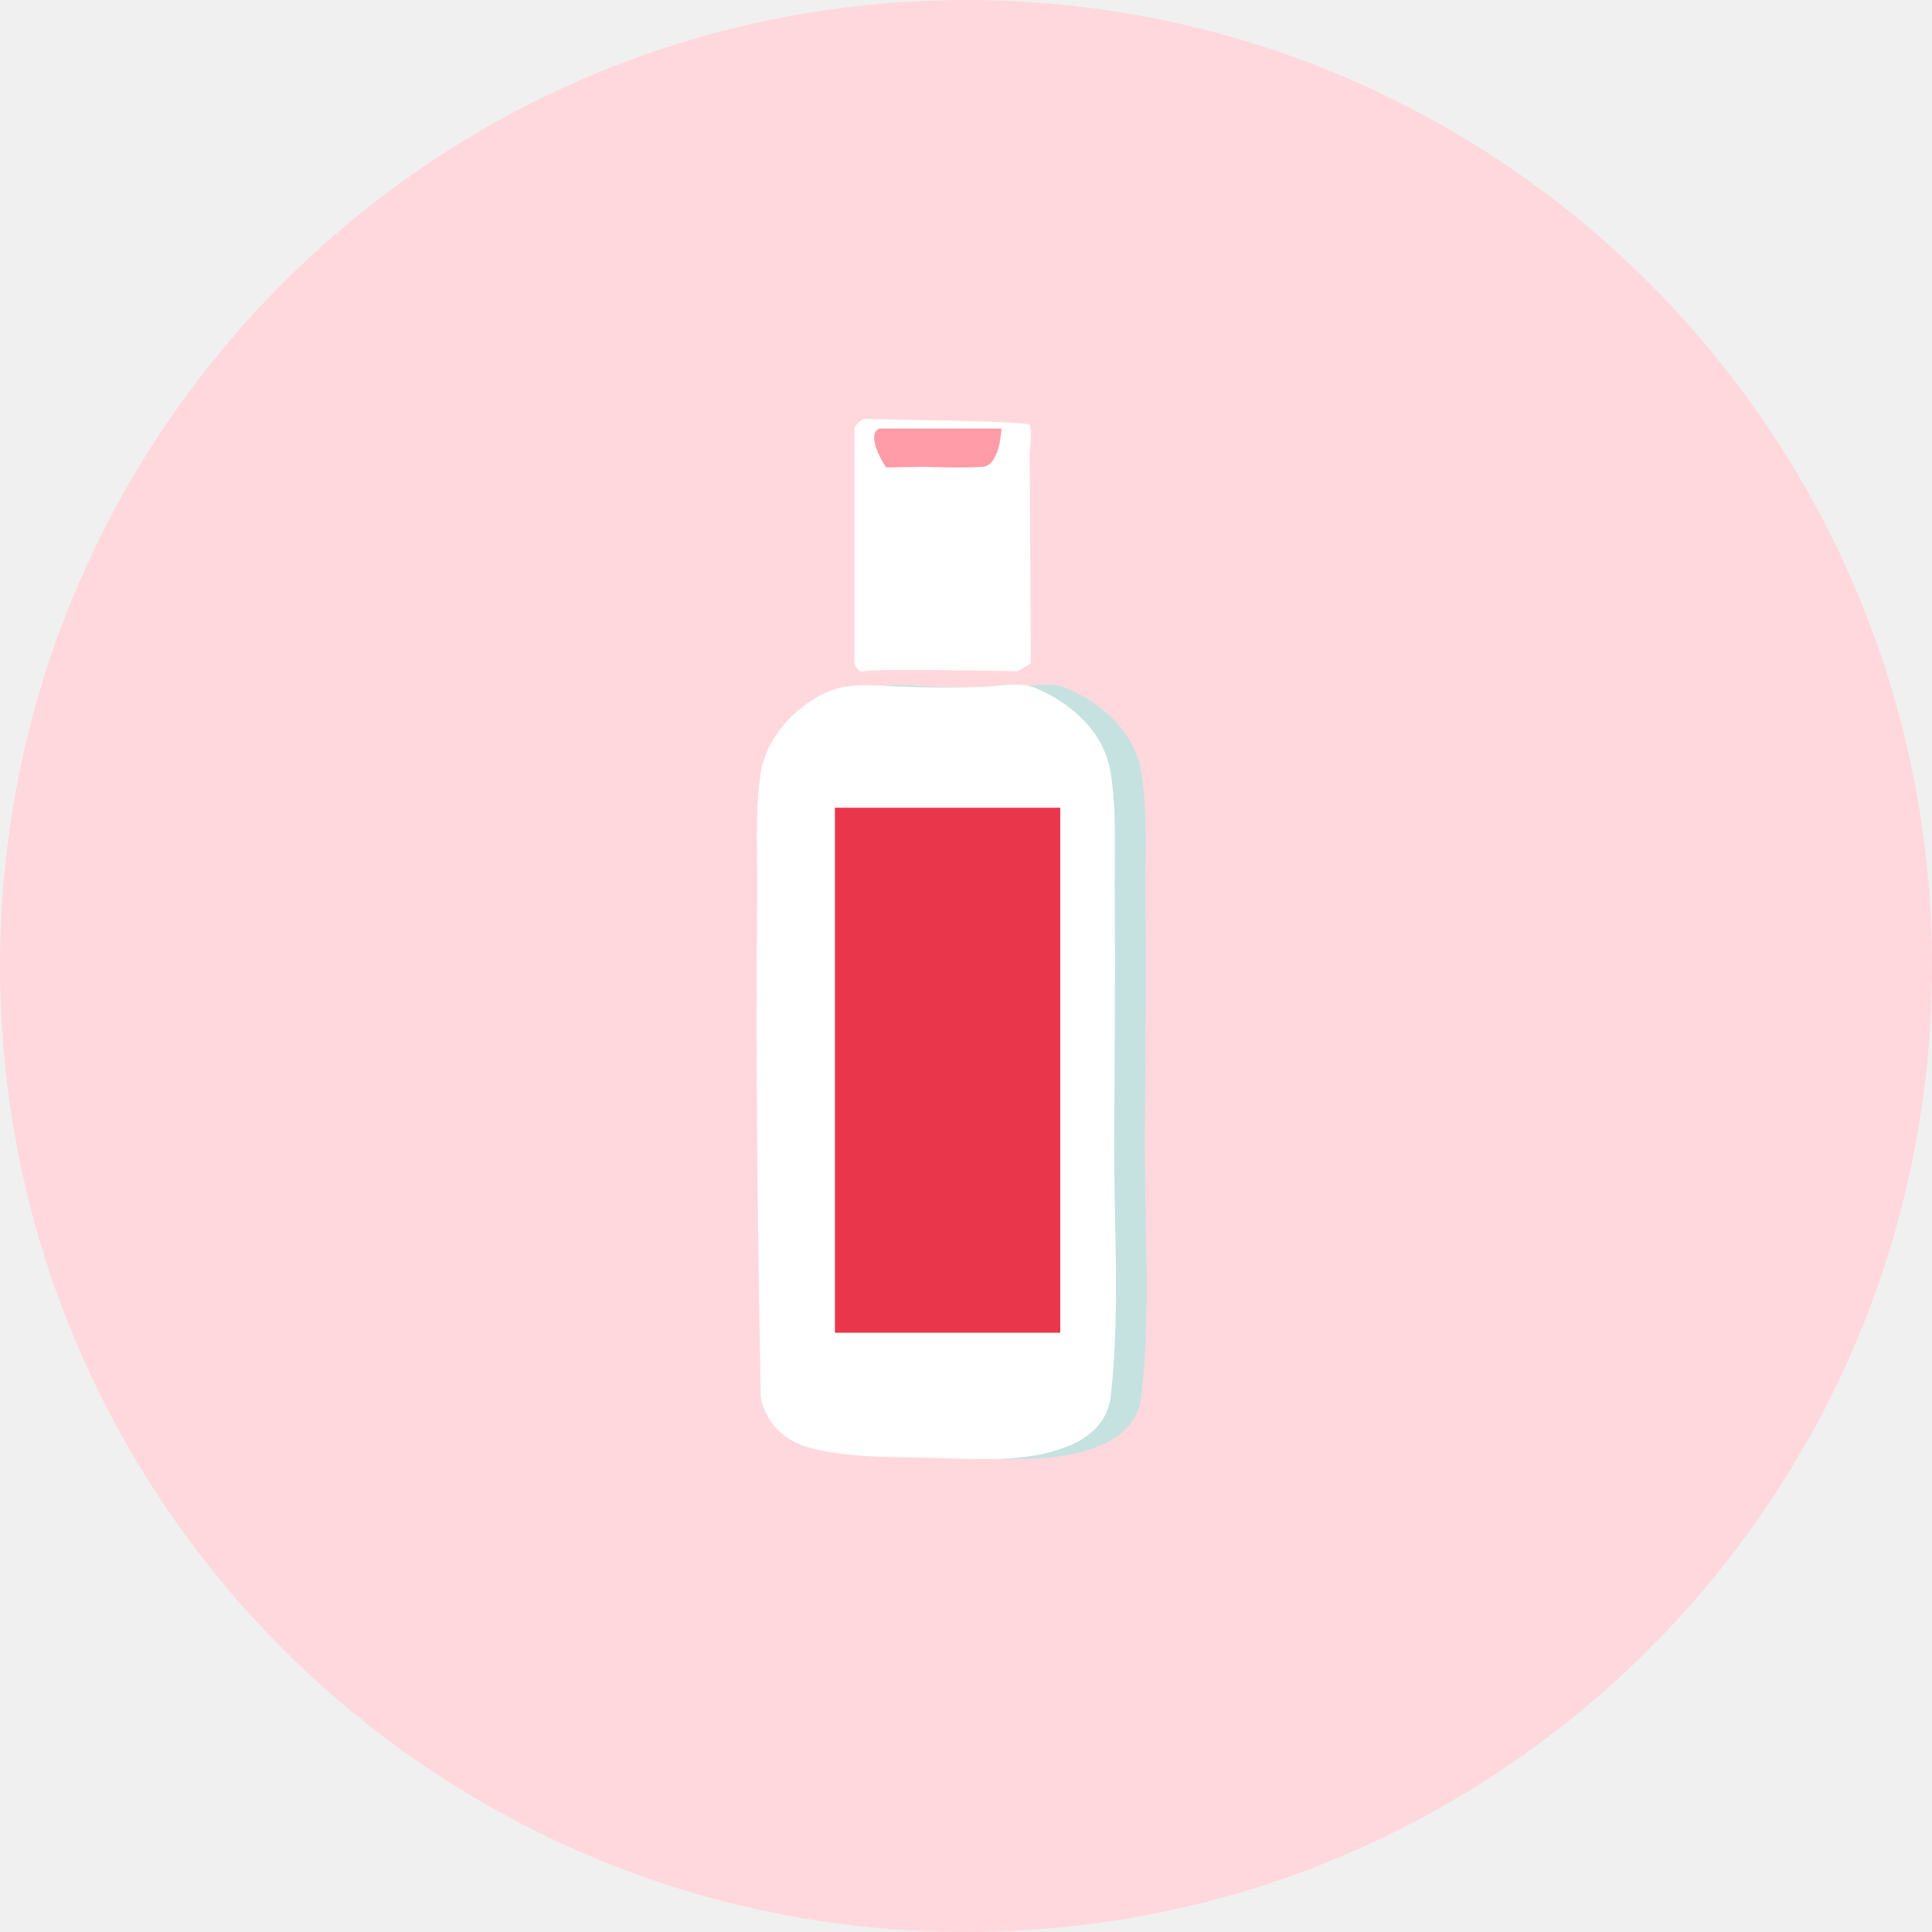
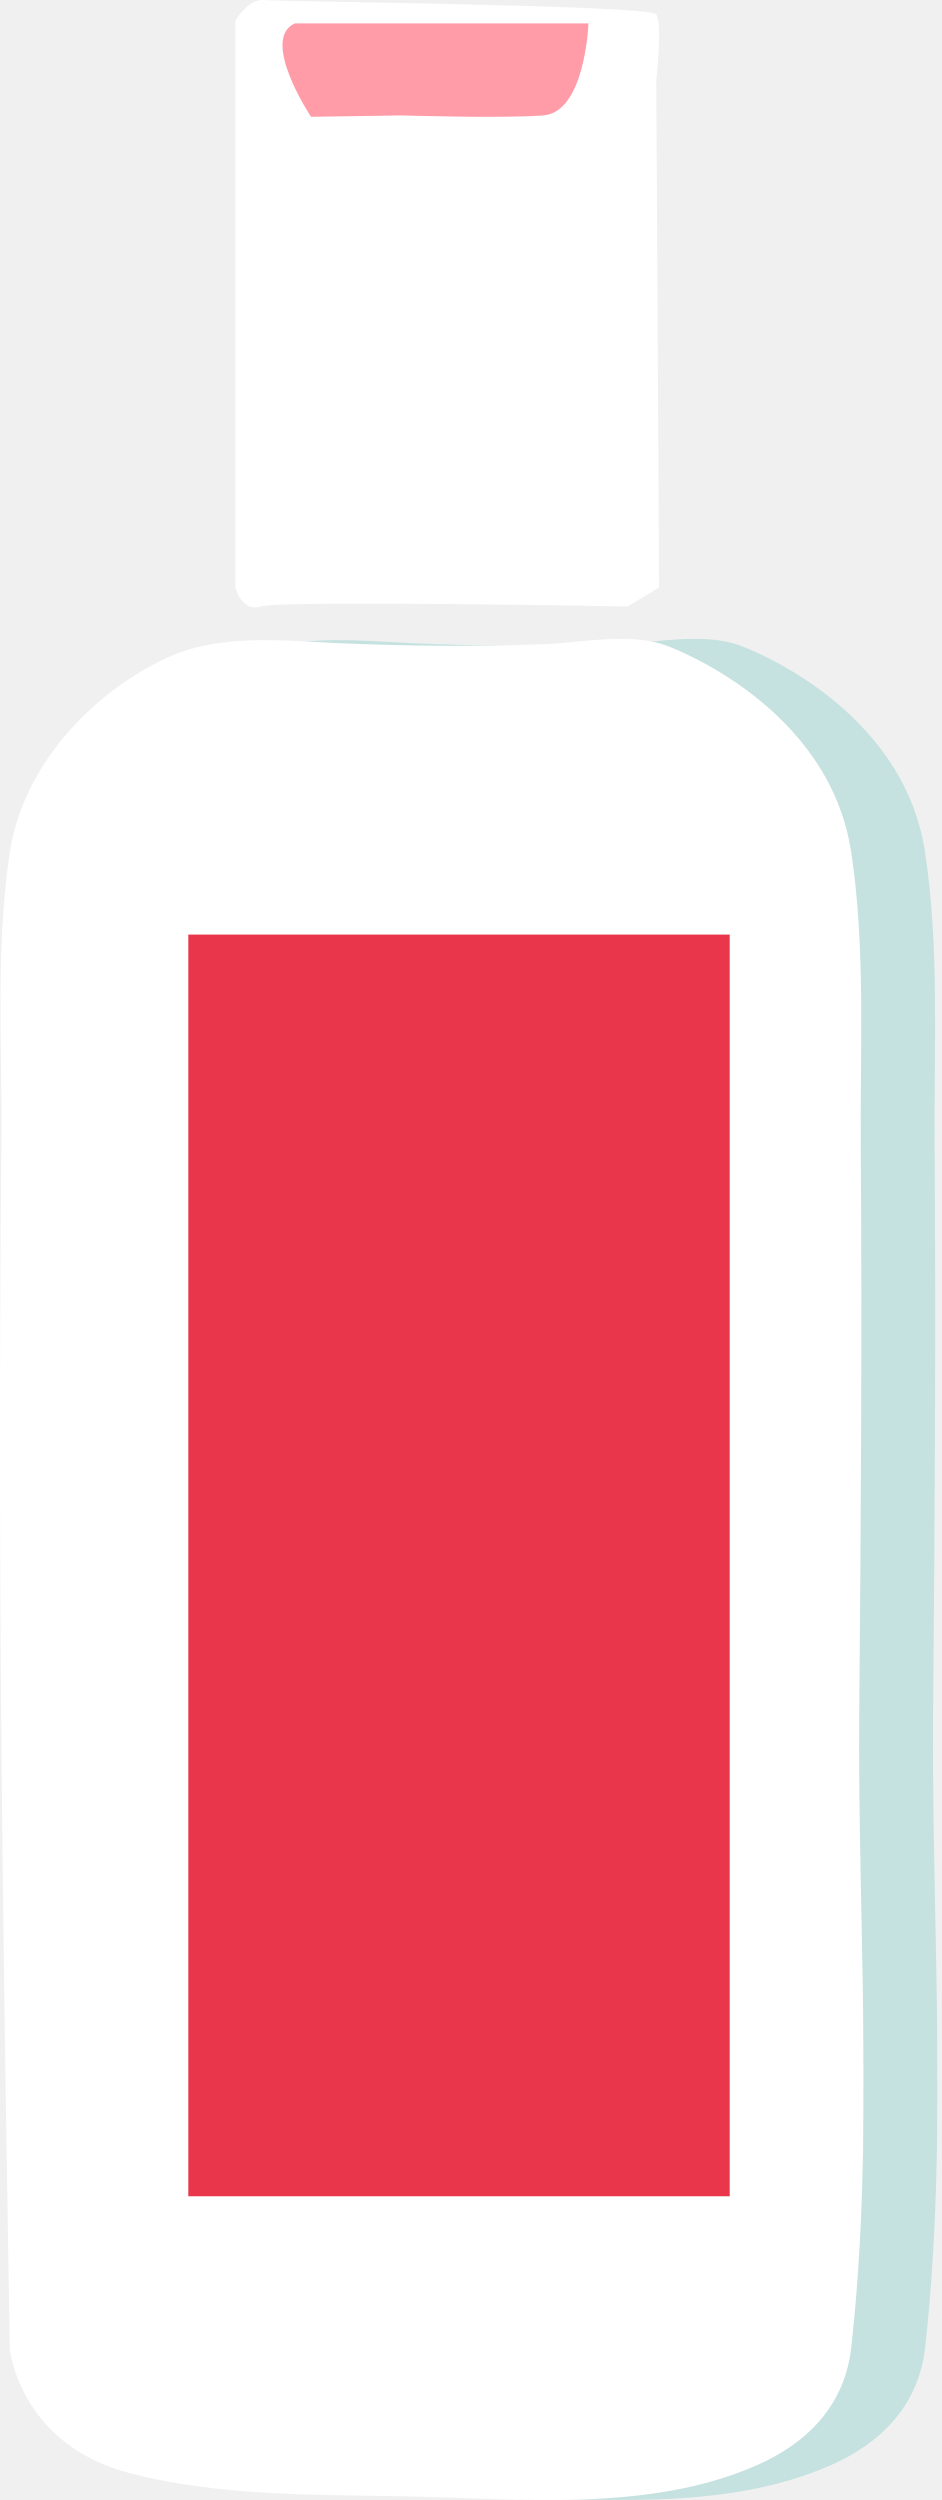
- <svg xmlns="http://www.w3.org/2000/svg" height="143" viewBox="0 0 143 143" width="143">
-   <mask id="a" fill="#fff">
-     <path d="m.1.245h26.6v57.325h-26.6z" fill="#fff" fill-rule="evenodd" />
-   </mask>
-   <mask id="b" fill="#fff">
-     <path d="m0 .245h26.6v57.325h-26.6z" fill="#fff" fill-rule="evenodd" />
-   </mask>
-   <mask id="c" fill="#fff">
-     <path d="m0 77h29v-77h-29z" fill="#fff" fill-rule="evenodd" />
-   </mask>
-   <g fill="none" fill-rule="evenodd">
-     <circle cx="71.5" cy="71.5" fill="#ffd8dd" r="71.5" />
-     <g transform="translate(56 31)">
-       <path d="m26.316 6.813c-.685-4.501-5.489-6.286-5.698-6.361-1.147-.415-2.59-.085-3.774-.04-2.135.081-4.274.059-6.409-.036-1.729-.085-3.635-.289-5.246.478-2.361 1.124-4.392 3.373-4.786 5.959-.441 2.896-.234 5.945-.261 8.866-.031 3.422-.045 6.843-.042 10.265.009 8.995.153 17.99.303 26.984 0 0 .3 2.937 3.704 3.818 2.739.709 5.66.656 8.468.711 3.539.069 7.526.503 10.849-.965 1.585-.7 2.699-1.881 2.893-3.612.721-6.433.191-13.184.247-19.664.051-5.778.089-11.557.046-17.335-.022-2.979.155-6.11-.295-9.068" fill="#c5e2e0" mask="url(#a)" transform="translate(2.175 19.42991)" />
-       <path d="m26.216 6.813c-.685-4.501-5.489-6.286-5.698-6.361-1.147-.415-2.59-.085-3.774-.04-2.135.081-4.274.059-6.409-.036-1.729-.085-3.635-.289-5.246.478-2.361 1.124-4.392 3.373-4.786 5.959-.441 2.896-.234 5.945-.261 8.866-.031 3.422-.045 6.843-.042 10.265.009 8.995.153 17.99.303 26.984 0 0 .3 2.937 3.704 3.818 2.739.709 5.66.656 8.468.711 3.539.069 7.526.503 10.849-.965 1.585-.7 2.699-1.881 2.893-3.612.721-6.433.191-13.184.247-19.664.051-5.778.089-11.557.046-17.335-.022-2.979.155-6.11-.295-9.068" fill="#fff" mask="url(#b)" transform="translate(0 19.42991)" />
-       <path d="m7.25.639s.393-.688.884-.637c.491.051 11.882.149 12.079.442s0 2.033 0 2.033l.087 15.616-.971.585s-10.704-.195-11.293 0-.786-.585-.786-.585z" fill="#fff" />
-       <path d="m9.084.72h9.041s-.099 2.737-1.391 2.835c-1.292.098-4.372 0-4.372 0l-2.782.043s-1.59-2.39-.497-2.878" fill="#ff9ca8" />
-       <path d="m5.8 67.645h16.675v-38.86h-16.675z" fill="#e9364b" mask="url(#c)" />
+ <svg xmlns="http://www.w3.org/2000/svg" xmlns:xlink="http://www.w3.org/1999/xlink" width="29px" height="77px" viewBox="0 0 29 77" version="1.1">
+   <defs>
+     <polygon id="path-1" points="0.1 0.245 26.7 0.245 26.7 57.57 0.1 57.57" />
+     <polygon id="path-3" points="0 0.245 26.6 0.245 26.6 57.57 0 57.57" />
+     <polygon id="path-5" points="0 77 29 77 29 0 0 0" />
+   </defs>
+   <g id="Page-1" stroke="none" stroke-width="1" fill="none" fill-rule="evenodd">
+     <g id="QUELS-PRODUITS-DEPOSER" transform="translate(-494, -1035)">
+       <g id="Group-13" transform="translate(494, 1035)">
+         <g id="Group-3" transform="translate(2.175, 19.42991)">
+           <mask id="mask-2" fill="white">
+             <use xlink:href="#path-1" />
+           </mask>
+           <g id="Clip-2" />
+           <path d="M26.316,6.813 C25.631,2.312 20.827,0.528 20.618,0.452 C19.471,0.037 18.027,0.367 16.844,0.412 C14.709,0.492 12.57,0.471 10.435,0.376 C8.706,0.291 6.8,0.087 5.189,0.854 C2.828,1.978 0.797,4.227 0.403,6.813 C-0.038,9.709 0.169,12.758 0.142,15.679 C0.111,19.101 0.097,22.523 0.1,25.945 C0.109,34.94 0.253,43.935 0.403,52.928 C0.403,52.928 0.703,55.865 4.107,56.747 C6.845,57.456 9.767,57.403 12.575,57.457 C16.114,57.526 20.101,57.96 23.424,56.493 C25.01,55.793 26.124,54.612 26.318,52.88 C27.039,46.448 26.508,39.697 26.565,33.216 C26.616,27.439 26.654,21.66 26.611,15.882 C26.589,12.902 26.766,9.772 26.316,6.813" id="Fill-1" fill="#C5E2E0" mask="url(#mask-2)" />
+         </g>
+         <g id="Group-6" transform="translate(0, 19.42991)">
+           <mask id="mask-4" fill="white">
+             <use xlink:href="#path-3" />
+           </mask>
+           <g id="Clip-5" />
+           <path d="M26.216,6.813 C25.53,2.312 20.727,0.528 20.518,0.452 C19.371,0.037 17.927,0.367 16.744,0.412 C14.609,0.492 12.469,0.471 10.335,0.376 C8.606,0.291 6.7,0.087 5.089,0.854 C2.728,1.978 0.697,4.227 0.303,6.813 C-0.138,9.709 0.069,12.758 0.042,15.679 C0.011,19.101 -0.003,22.523 0,25.945 C0.009,34.94 0.153,43.935 0.303,52.928 C0.303,52.928 0.603,55.865 4.007,56.747 C6.745,57.456 9.666,57.403 12.475,57.457 C16.014,57.526 20.001,57.96 23.324,56.493 C24.91,55.793 26.024,54.612 26.217,52.88 C26.939,46.448 26.408,39.697 26.465,33.216 C26.516,27.439 26.554,21.66 26.511,15.882 C26.489,12.902 26.666,9.772 26.216,6.813" id="Fill-4" fill="#FFFFFF" mask="url(#mask-4)" />
+         </g>
+         <path d="M7.25,0.639 C7.25,0.639 7.643,-0.049 8.134,0.003 C8.625,0.054 20.016,0.152 20.213,0.444 C20.409,0.737 20.213,2.478 20.213,2.478 L20.3,18.094 L19.329,18.679 C19.329,18.679 8.625,18.484 8.036,18.679 C7.446,18.874 7.25,18.094 7.25,18.094 L7.25,0.639 Z" id="Fill-7" fill="#FFFFFF" />
+         <path d="M9.084,0.72 L18.125,0.72 C18.125,0.72 18.026,3.457 16.734,3.555 C15.442,3.652 12.362,3.555 12.362,3.555 L9.58,3.598 C9.58,3.598 7.991,1.208 9.084,0.72" id="Fill-9" fill="#FF9CA8" />
+         <mask id="mask-6" fill="white">
+           <use xlink:href="#path-5" />
+         </mask>
+         <g id="Clip-12" />
+         <polygon id="Fill-11" fill="#E9364B" mask="url(#mask-6)" points="5.8 67.645 22.475 67.645 22.475 28.785 5.8 28.785" />
+       </g>
    </g>
  </g>
</svg>
